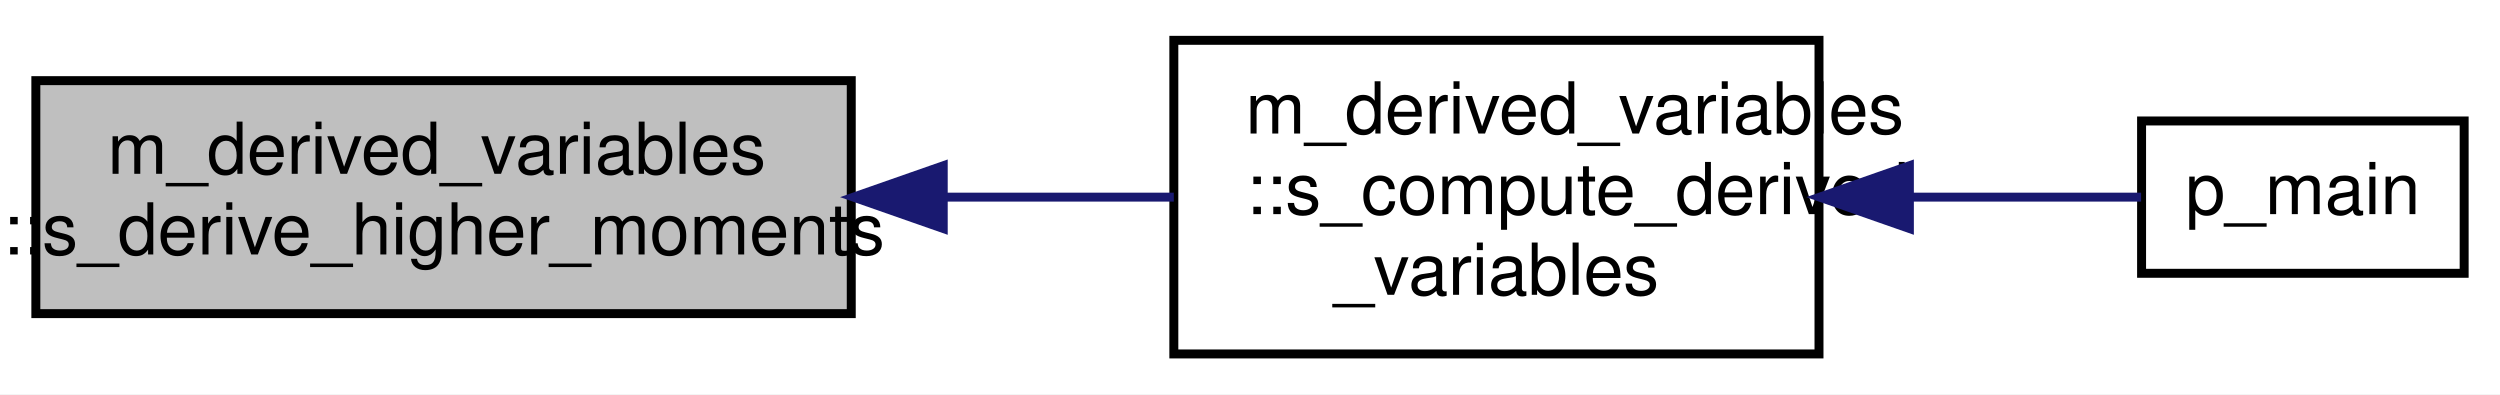
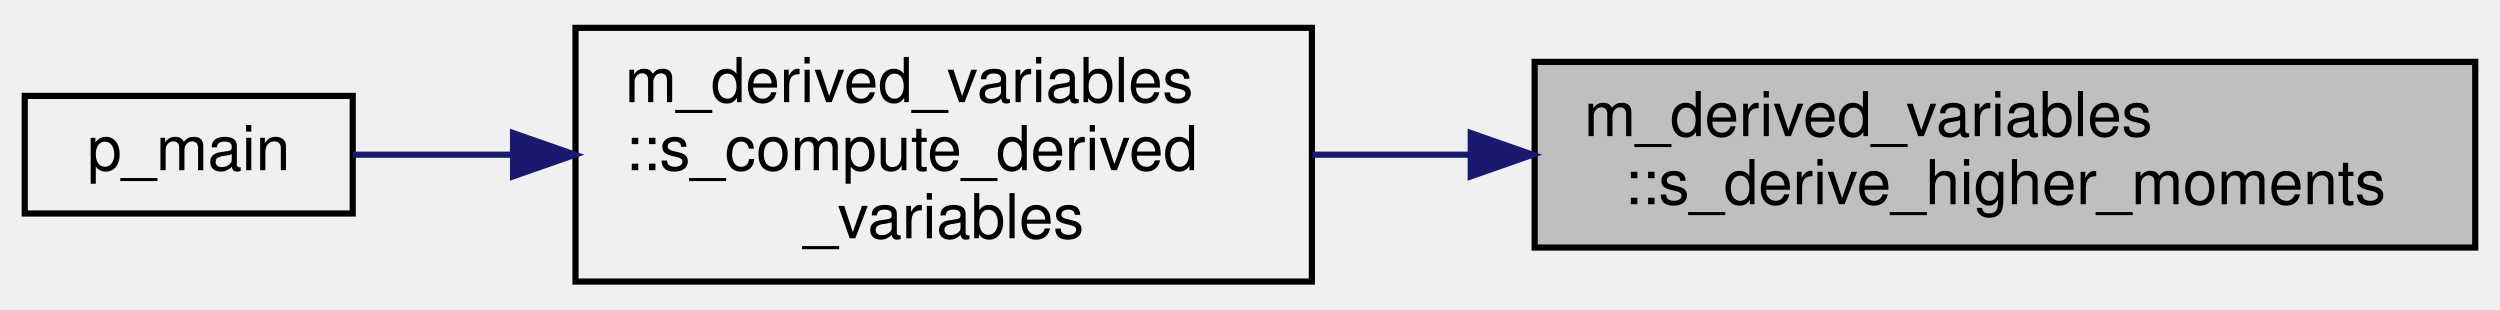
- <svg xmlns="http://www.w3.org/2000/svg" xmlns:xlink="http://www.w3.org/1999/xlink" width="279pt" height="44pt" viewBox="0.00 0.00 279.00 44.00">
-   <g id="graph0" class="graph" transform="scale(1 1) rotate(0) translate(4 40)">
-     <polygon fill="#ffffff" stroke="transparent" points="-4,4 -4,-40 275,-40 275,4 -4,4" />
+ <svg xmlns="http://www.w3.org/2000/svg" xmlns:xlink="http://www.w3.org/1999/xlink" width="404pt" height="50pt" viewBox="0.00 0.00 404.00 50.00">
+   <g id="graph0" class="graph" transform="scale(1 1) rotate(0) translate(4 46)">
    <g id="node1" class="node">
-       <polygon fill="#bfbfbf" stroke="#000000" points="0,-5 0,-31 91,-31 91,-5 0,-5" />
-       <text text-anchor="start" x="8" y="-20.6" font-family="Helvetica,sans-Serif" font-size="8.00" fill="#000000">m_derived_variables</text>
-       <text text-anchor="middle" x="45.5" y="-11.6" font-family="Helvetica,sans-Serif" font-size="8.00" fill="#000000">::s_derive_higher_moments</text>
+       <g id="a_node1">
+         <a xlink:title="Subroutine to compute the higher moments in an attempt to find the maximal size of the droplet.">
+           <polygon fill="#bfbfbf" stroke="black" points="244,-6 244,-36 396,-36 396,-6 244,-6" />
+           <text text-anchor="start" x="252" y="-24" font-family="Helvetica,sans-Serif" font-size="10.00">m_derived_variables</text>
+           <text text-anchor="middle" x="320" y="-13" font-family="Helvetica,sans-Serif" font-size="10.00">::s_derive_higher_moments</text>
+         </a>
+       </g>
    </g>
    <g id="node2" class="node">
      <g id="a_node2">
-         <a xlink:href="namespacem__derived__variables.html#a516a9808b3446b7b45029f6451d02b3f" target="_top" xlink:title="Writes coherent body information, communication files, and probes. ">
-           <polygon fill="#ffffff" stroke="#000000" points="127,-.5 127,-35.5 199,-35.5 199,-.5 127,-.5" />
-           <text text-anchor="start" x="135" y="-25.1" font-family="Helvetica,sans-Serif" font-size="8.00" fill="#000000">m_derived_variables</text>
-           <text text-anchor="start" x="135" y="-16.1" font-family="Helvetica,sans-Serif" font-size="8.00" fill="#000000">::s_compute_derived</text>
-           <text text-anchor="middle" x="163" y="-7.1" font-family="Helvetica,sans-Serif" font-size="8.00" fill="#000000">_variables</text>
+         <a xlink:href="namespacem__derived__variables.html#a516a9808b3446b7b45029f6451d02b3f" target="_top" xlink:title="Writes coherent body information, communication files, and probes.">
+           <polygon fill="none" stroke="black" points="89,-0.5 89,-41.5 208,-41.5 208,-0.5 89,-0.5" />
+           <text text-anchor="start" x="97" y="-29.5" font-family="Helvetica,sans-Serif" font-size="10.00">m_derived_variables</text>
+           <text text-anchor="start" x="97" y="-18.5" font-family="Helvetica,sans-Serif" font-size="10.00">::s_compute_derived</text>
+           <text text-anchor="middle" x="148.5" y="-7.5" font-family="Helvetica,sans-Serif" font-size="10.00">_variables</text>
        </a>
      </g>
    </g>
    <g id="edge1" class="edge">
-       <path fill="none" stroke="#191970" d="M101.399,-18C110.104,-18 118.892,-18 126.998,-18" />
-       <polygon fill="#191970" stroke="#191970" points="101.265,-14.5 91.265,-18 101.265,-21.5 101.265,-14.5" />
+       <path fill="none" stroke="midnightblue" d="M233.56,-21C224.93,-21 216.31,-21 208.06,-21" />
+       <polygon fill="midnightblue" stroke="midnightblue" points="233.67,-24.5 243.67,-21 233.67,-17.5 233.67,-24.5" />
    </g>
    <g id="node3" class="node">
      <g id="a_node3">
        <a xlink:href="p__main_8f90.html#aeec10ee8e2940c953967da3e374e1579" target="_top" xlink:title="Quasi-conservative, shock- and interface- capturing finite-volume scheme for the multicomponent Navie...">
-           <polygon fill="#ffffff" stroke="#000000" points="235,-9.5 235,-26.5 271,-26.5 271,-9.5 235,-9.5" />
-           <text text-anchor="middle" x="253" y="-16.1" font-family="Helvetica,sans-Serif" font-size="8.00" fill="#000000">p_main</text>
+           <polygon fill="none" stroke="black" points="0,-11.5 0,-30.5 53,-30.5 53,-11.5 0,-11.5" />
+           <text text-anchor="middle" x="26.5" y="-18.5" font-family="Helvetica,sans-Serif" font-size="10.00">p_main</text>
        </a>
      </g>
    </g>
    <g id="edge2" class="edge">
-       <path fill="none" stroke="#191970" d="M209.326,-18C218.437,-18 227.476,-18 234.946,-18" />
-       <polygon fill="#191970" stroke="#191970" points="209.088,-14.5 199.088,-18 209.088,-21.5 209.088,-14.5" />
+       <path fill="none" stroke="midnightblue" d="M78.88,-21C69.7,-21 60.8,-21 53.05,-21" />
+       <polygon fill="midnightblue" stroke="midnightblue" points="78.91,-24.5 88.91,-21 78.91,-17.5 78.91,-24.5" />
    </g>
  </g>
</svg>
